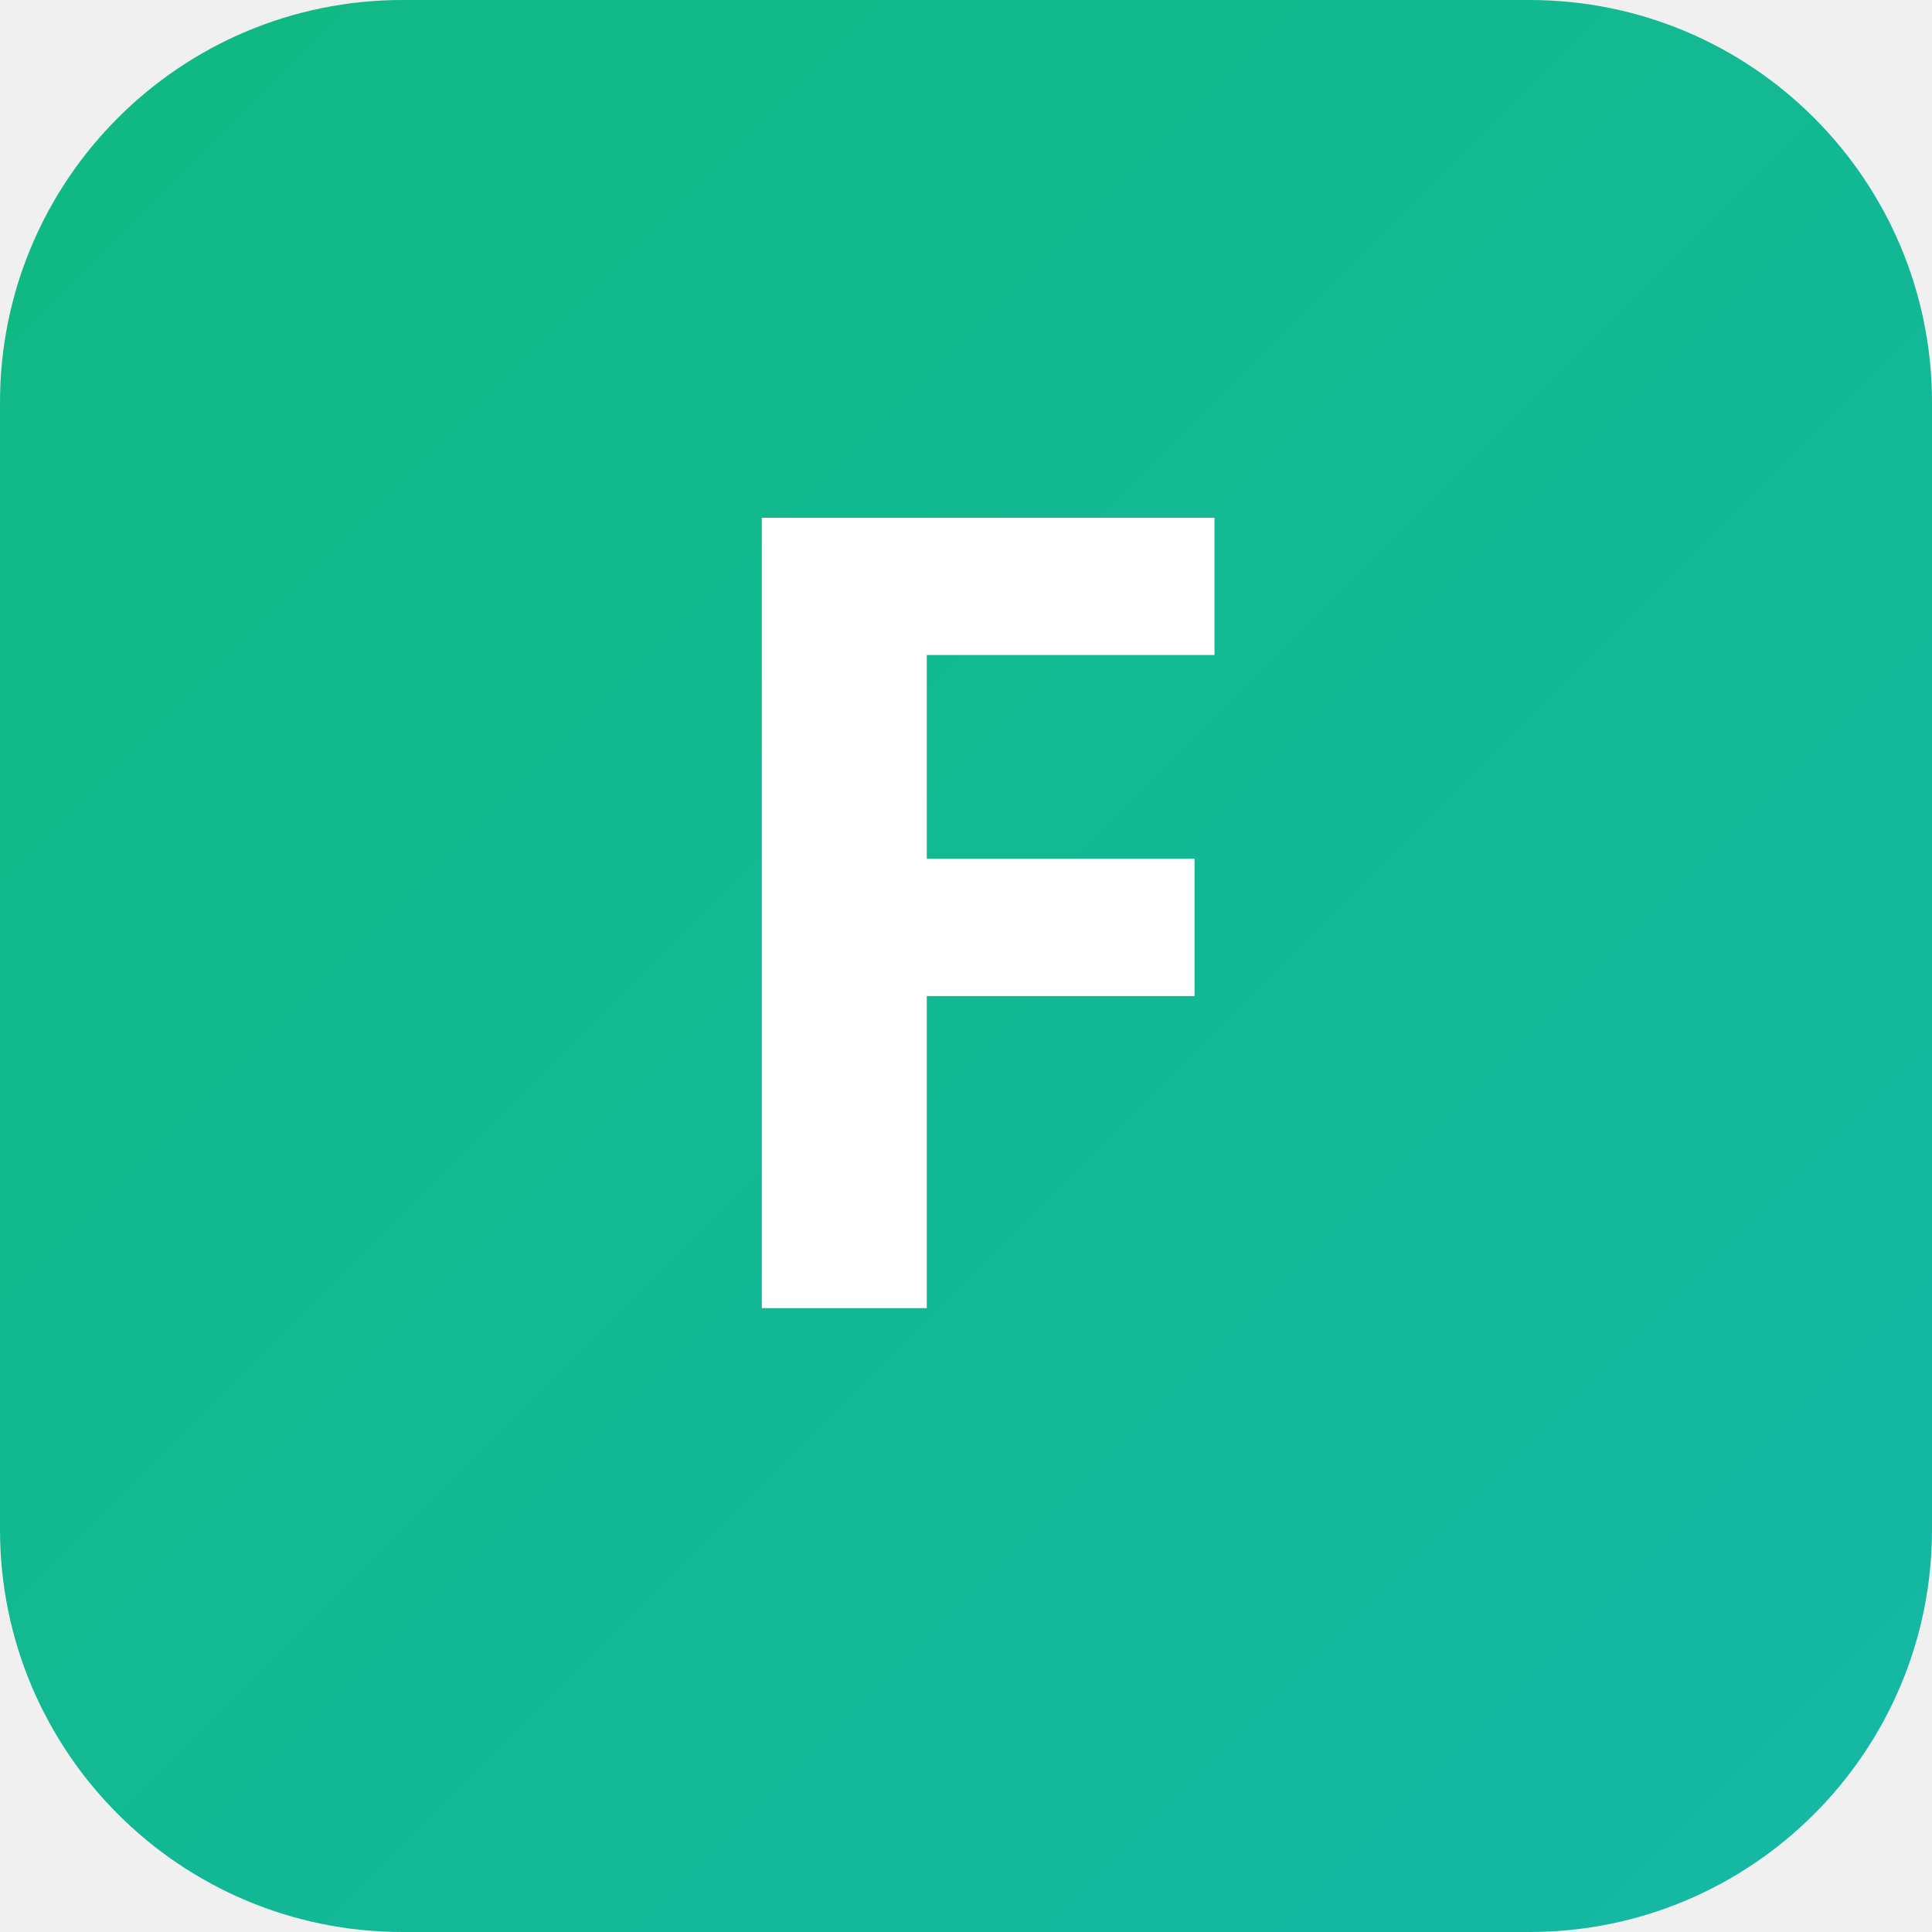
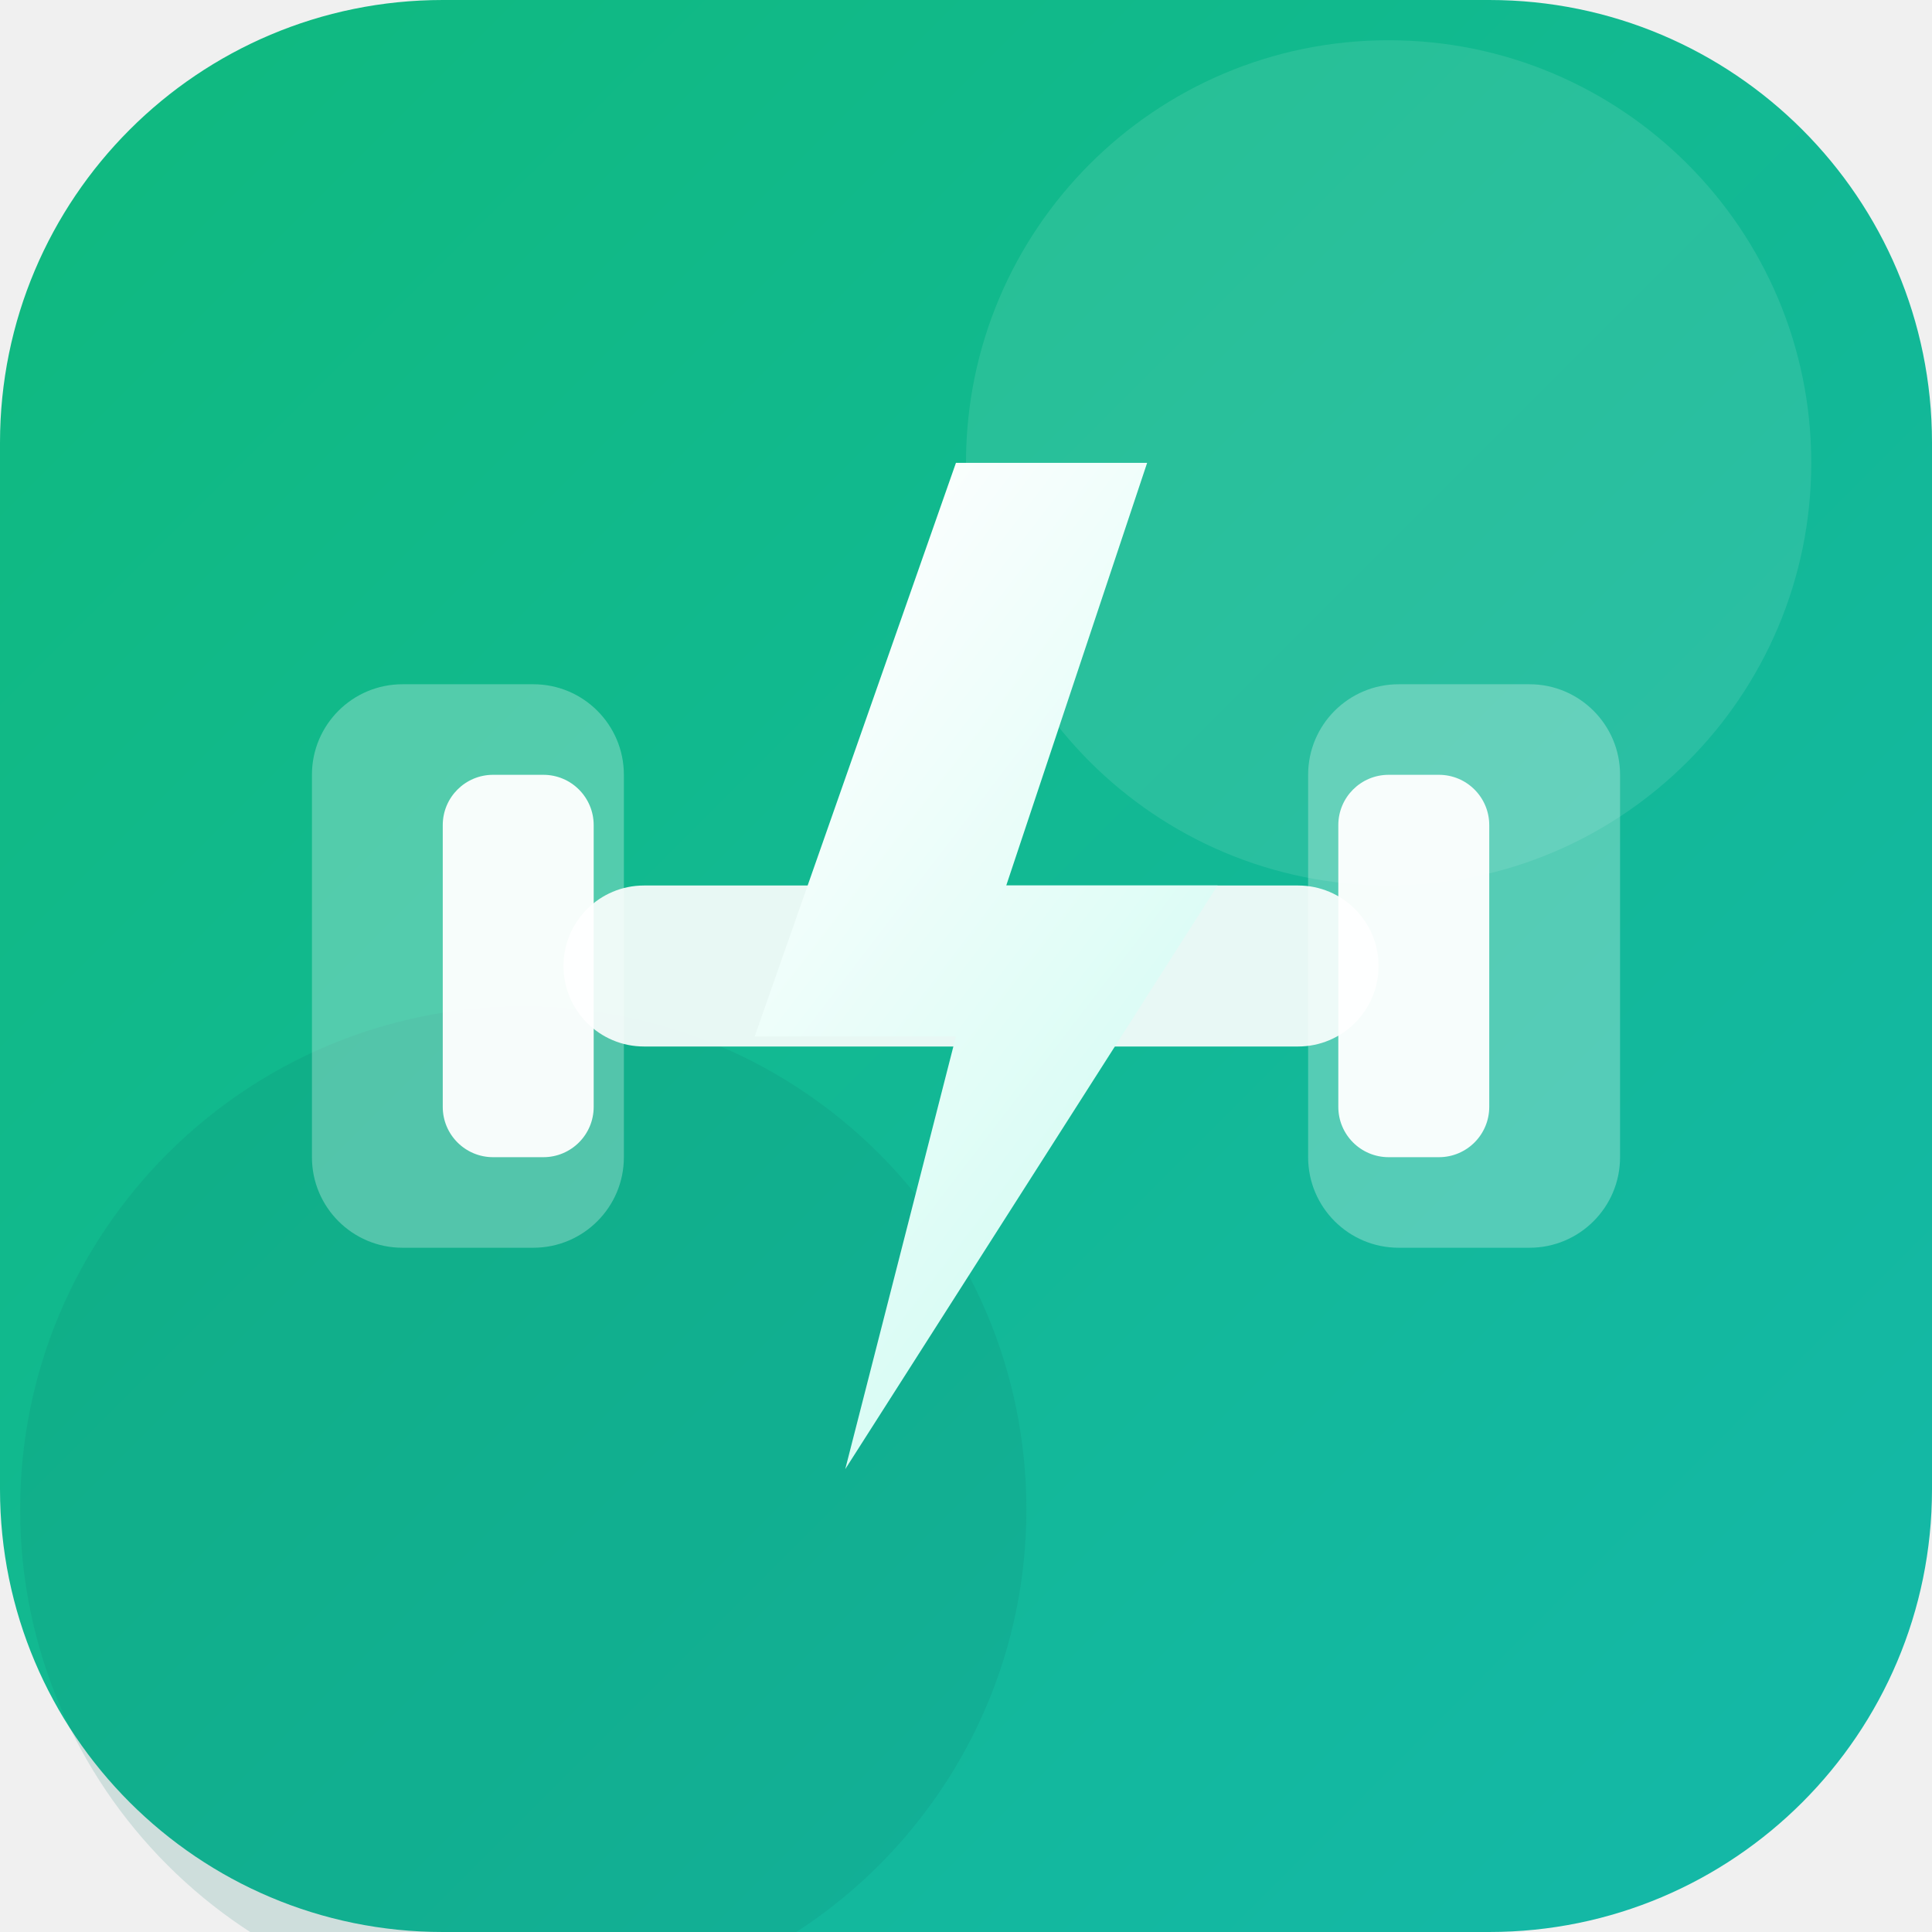
<svg xmlns="http://www.w3.org/2000/svg" viewBox="0 0 192 192">
  <defs>
-     <linearGradient id="grad" x1="0%" y1="0%" x2="100%" y2="100%">
-       <stop offset="0%" style="stop-color:#10B981;stop-opacity:1" />
-       <stop offset="100%" style="stop-color:#14B8A6;stop-opacity:1" />
+     <linearGradient id="bg" x1="8%" y1="8%" x2="92%" y2="92%">
+       <stop offset="0%" stop-color="#10B981" />
+       <stop offset="100%" stop-color="#14B8A6" />
+     </linearGradient>
+     <linearGradient id="bolt" x1="20%" y1="0%" x2="80%" y2="100%">
+       <stop offset="0%" stop-color="#FFFFFF" />
+       <stop offset="100%" stop-color="#CCFBF1" />
    </linearGradient>
  </defs>
-   <rect width="192" height="192" rx="40" fill="url(#grad)" />
-   <text x="96" y="130" font-family="Arial Black, sans-serif" font-size="110" font-weight="bold" fill="white" text-anchor="middle">F</text>
+   <rect width="192" height="192" rx="44" fill="url(#bg)" />
+   <circle cx="138" cy="46" r="42" fill="#ffffff" opacity="0.1" />
+   <circle cx="52" cy="150" r="50" fill="#0f766e" opacity="0.15" />
+   <rect x="31" y="68" width="31" height="56" rx="9" fill="#ffffff" opacity="0.28" />
+   <rect x="44" y="77" width="15" height="38" rx="5" fill="#ffffff" opacity="0.95" />
+   <rect x="130" y="68" width="31" height="56" rx="9" fill="#ffffff" opacity="0.28" />
+   <rect x="133" y="77" width="15" height="38" rx="5" fill="#ffffff" opacity="0.95" />
+   <rect x="56" y="88" width="81" height="16" rx="8" fill="#ffffff" opacity="0.9" />
+   <path d="M95 46 L75 103 H95 L84 146 L121 88 H100 L114 46 Z" fill="url(#bolt)" />
</svg>
